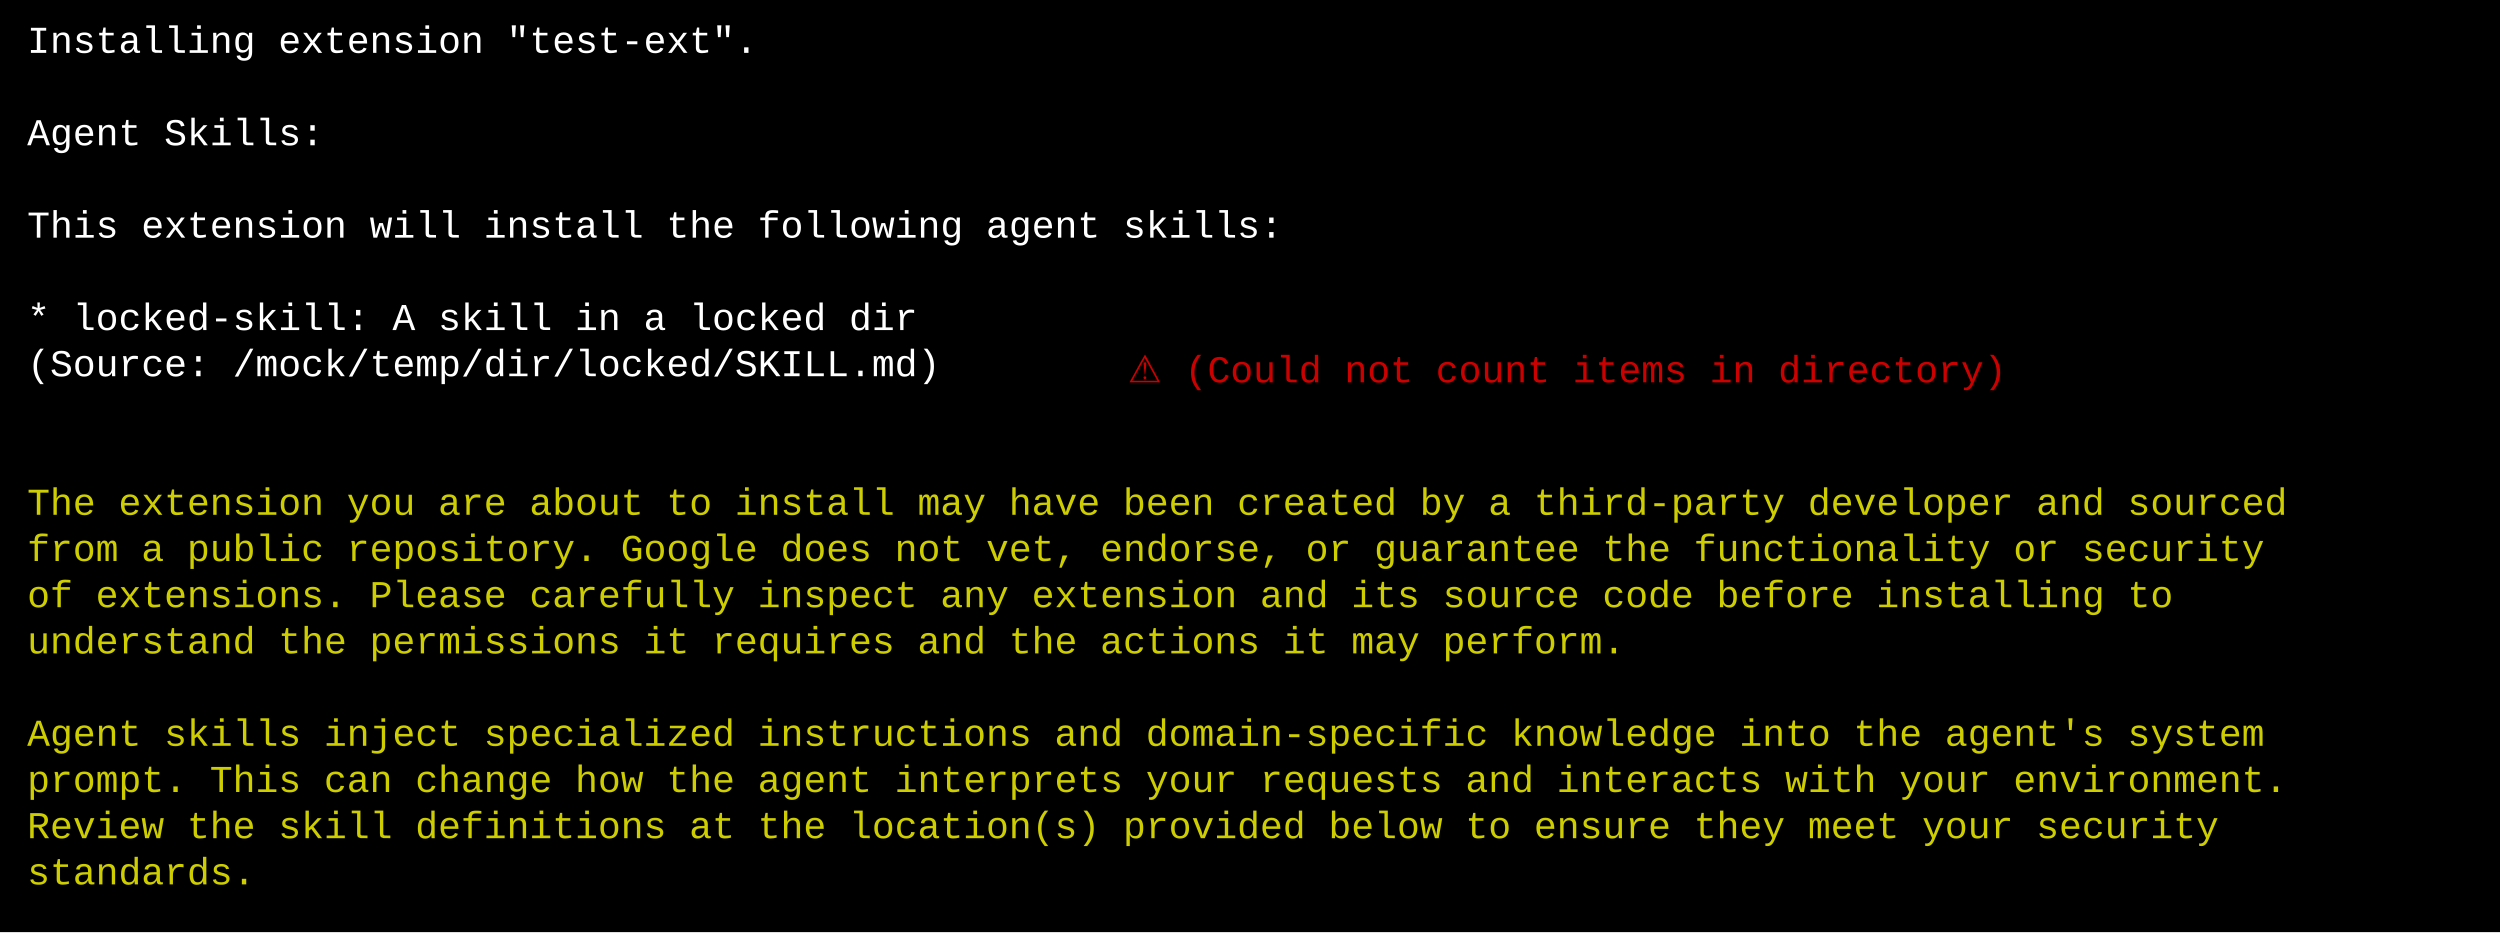
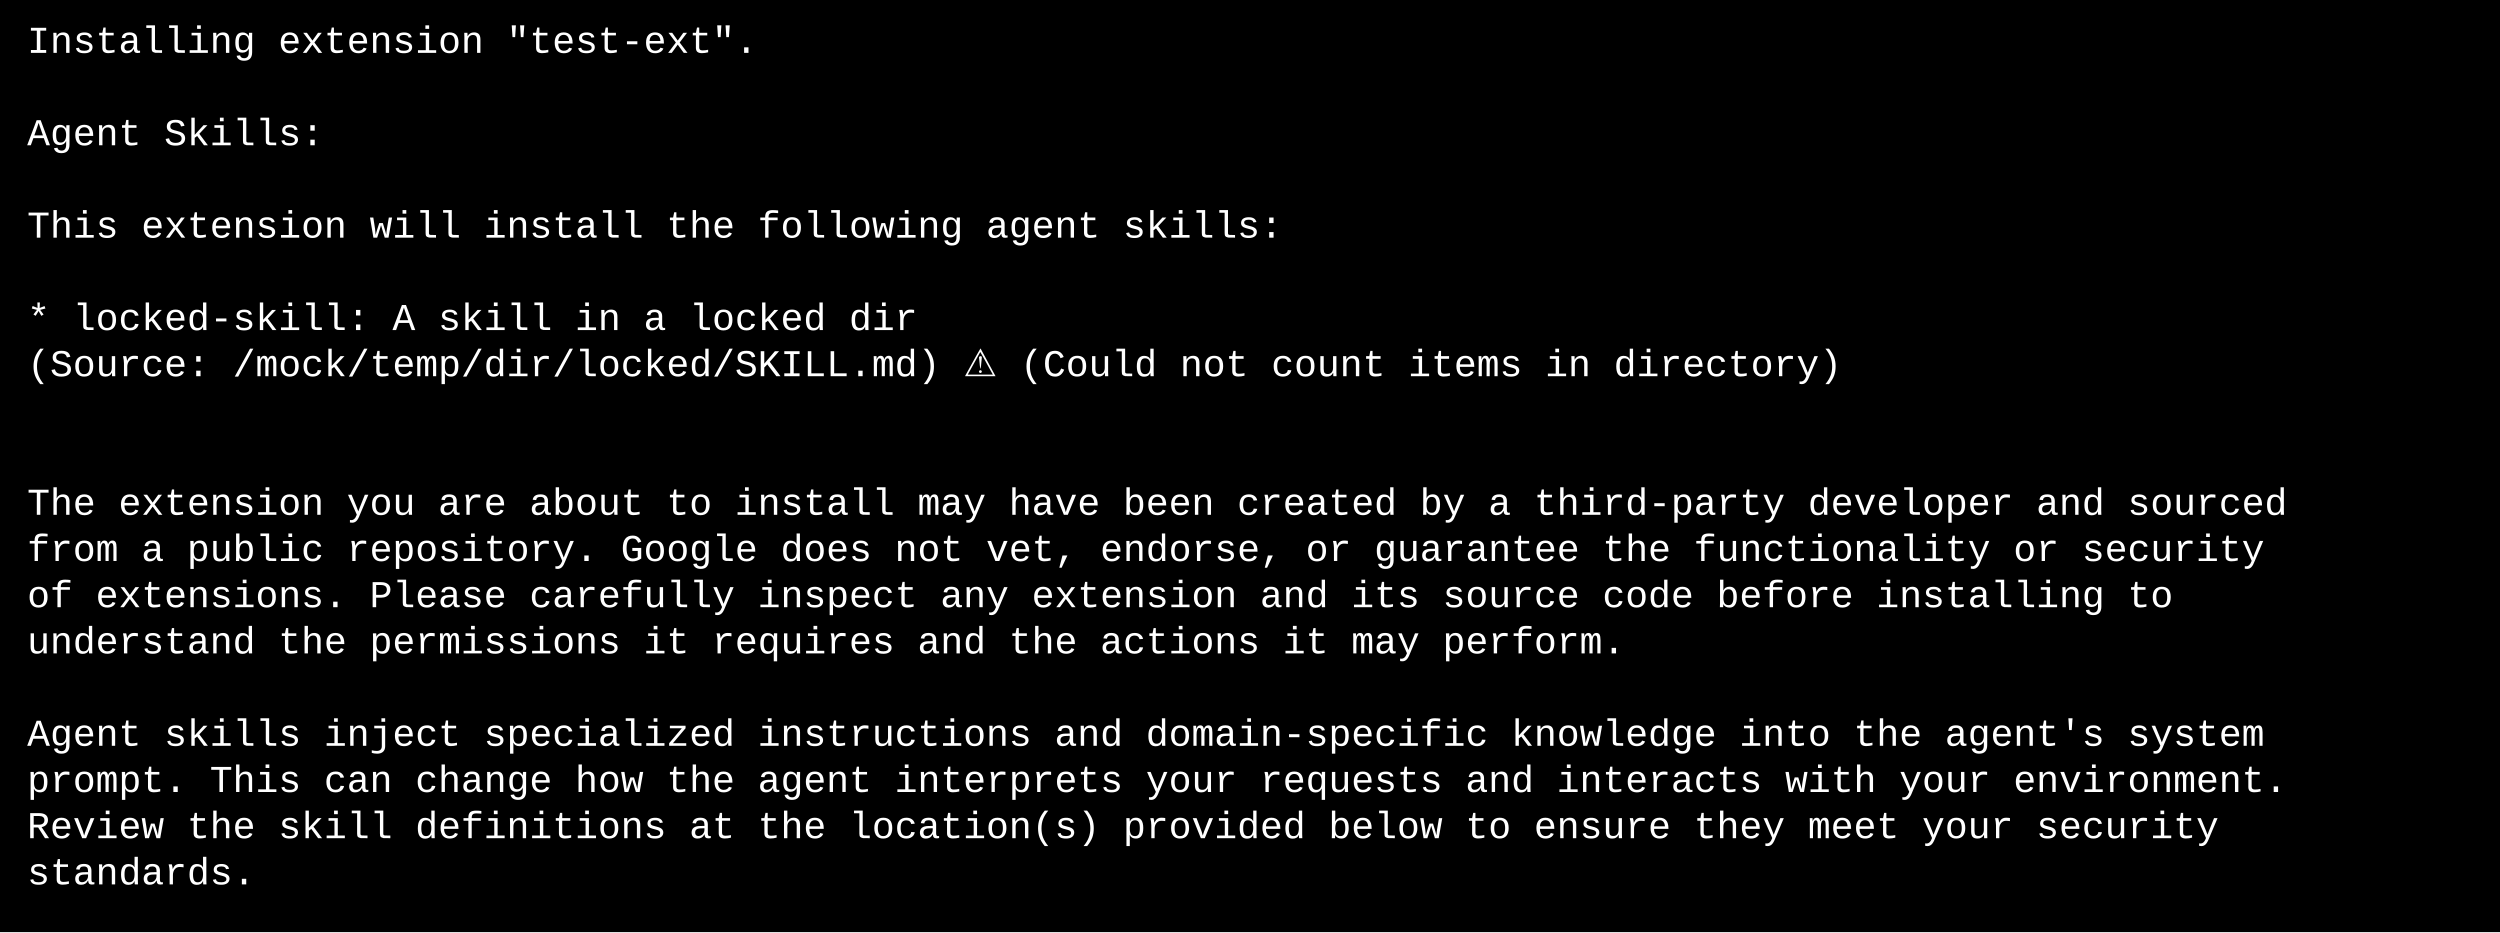
<svg xmlns="http://www.w3.org/2000/svg" width="920" height="343" viewBox="0 0 920 343">
  <style>
    text { font-family: Consolas, "Courier New", monospace; font-size: 14px; dominant-baseline: text-before-edge; white-space: pre; }
  </style>
  <rect width="920" height="343" fill="#000000" />
  <g transform="translate(10, 10)">
    <text x="0" y="2" fill="#ffffff" textLength="900" lengthAdjust="spacingAndGlyphs">Installing extension "test-ext".                                                                    </text>
    <text x="0" y="36" fill="#ffffff" textLength="900" lengthAdjust="spacingAndGlyphs">Agent Skills:                                                                                       </text>
    <text x="0" y="70" fill="#ffffff" textLength="900" lengthAdjust="spacingAndGlyphs">This extension will install the following agent skills:                                             </text>
    <text x="0" y="104" fill="#ffffff" textLength="900" lengthAdjust="spacingAndGlyphs">  * locked-skill: A skill in a locked dir                                                           </text>
-     <text x="0" y="121" fill="#ffffff" textLength="405" lengthAdjust="spacingAndGlyphs">    (Source: /mock/temp/dir/locked/SKILL.md) </text>
-     <text x="405" y="121" fill="#cd0000" textLength="342" lengthAdjust="spacingAndGlyphs">⚠️ (Could not count items in directory)</text>
-     <text x="0" y="172" fill="#cdcd00" textLength="891" lengthAdjust="spacingAndGlyphs">The extension you are about to install may have been created by a third-party developer and sourced</text>
-     <text x="0" y="189" fill="#cdcd00" textLength="882" lengthAdjust="spacingAndGlyphs">from a public repository. Google does not vet, endorse, or guarantee the functionality or security</text>
-     <text x="0" y="206" fill="#cdcd00" textLength="846" lengthAdjust="spacingAndGlyphs">of extensions. Please carefully inspect any extension and its source code before installing to</text>
-     <text x="0" y="223" fill="#cdcd00" textLength="630" lengthAdjust="spacingAndGlyphs">understand the permissions it requires and the actions it may perform.</text>
-     <text x="0" y="257" fill="#cdcd00" textLength="882" lengthAdjust="spacingAndGlyphs">Agent skills inject specialized instructions and domain-specific knowledge into the agent's system</text>
-     <text x="0" y="274" fill="#cdcd00" textLength="891" lengthAdjust="spacingAndGlyphs">prompt. This can change how the agent interprets your requests and interacts with your environment.</text>
-     <text x="0" y="291" fill="#cdcd00" textLength="864" lengthAdjust="spacingAndGlyphs">Review the skill definitions at the location(s) provided below to ensure they meet your security</text>
-     <text x="0" y="308" fill="#cdcd00" textLength="90" lengthAdjust="spacingAndGlyphs">standards.</text>
+     <text x="0" y="121" fill="#ffffff" textLength="900" lengthAdjust="spacingAndGlyphs">    (Source: /mock/temp/dir/locked/SKILL.md) ⚠️ (Could not count items in directory)                 </text>
+     <text x="0" y="172" fill="#ffffff" textLength="900" lengthAdjust="spacingAndGlyphs">The extension you are about to install may have been created by a third-party developer and sourced </text>
+     <text x="0" y="189" fill="#ffffff" textLength="900" lengthAdjust="spacingAndGlyphs">from a public repository. Google does not vet, endorse, or guarantee the functionality or security  </text>
+     <text x="0" y="206" fill="#ffffff" textLength="900" lengthAdjust="spacingAndGlyphs">of extensions. Please carefully inspect any extension and its source code before installing to      </text>
+     <text x="0" y="223" fill="#ffffff" textLength="900" lengthAdjust="spacingAndGlyphs">understand the permissions it requires and the actions it may perform.                              </text>
+     <text x="0" y="257" fill="#ffffff" textLength="900" lengthAdjust="spacingAndGlyphs">Agent skills inject specialized instructions and domain-specific knowledge into the agent's system  </text>
+     <text x="0" y="274" fill="#ffffff" textLength="900" lengthAdjust="spacingAndGlyphs">prompt. This can change how the agent interprets your requests and interacts with your environment. </text>
+     <text x="0" y="291" fill="#ffffff" textLength="900" lengthAdjust="spacingAndGlyphs">Review the skill definitions at the location(s) provided below to ensure they meet your security    </text>
+     <text x="0" y="308" fill="#ffffff" textLength="900" lengthAdjust="spacingAndGlyphs">standards.                                                                                          </text>
  </g>
</svg>
